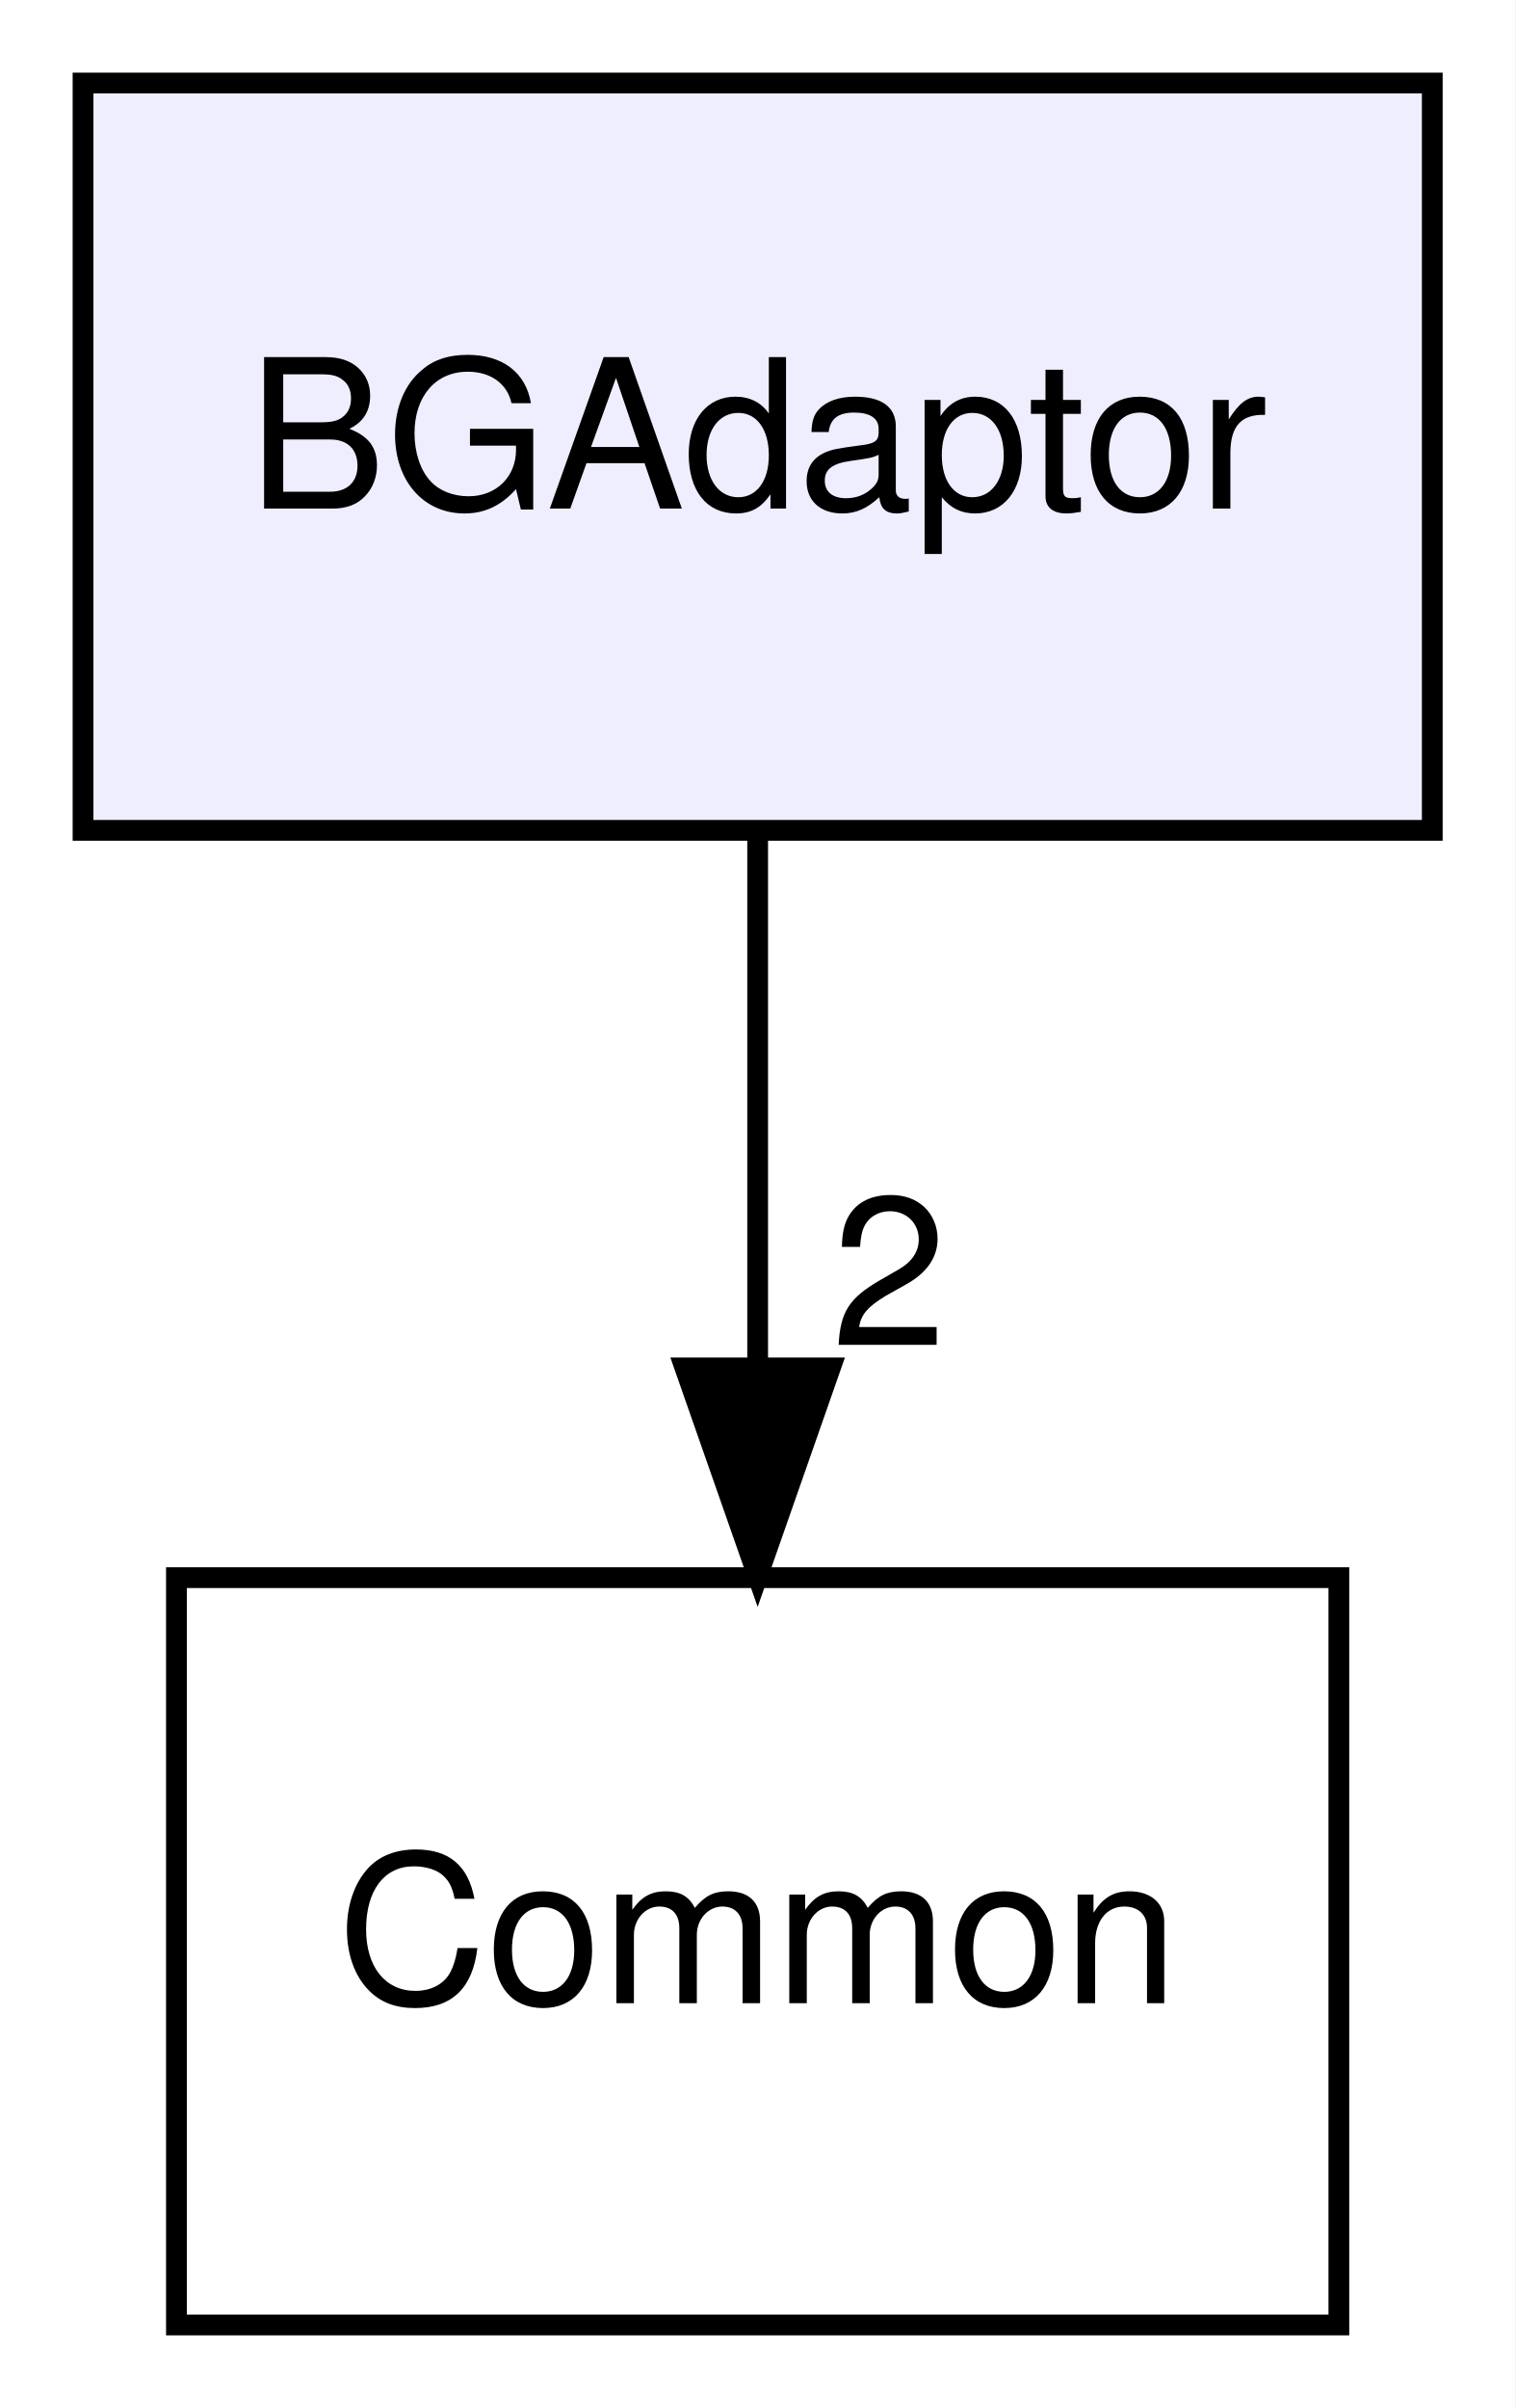
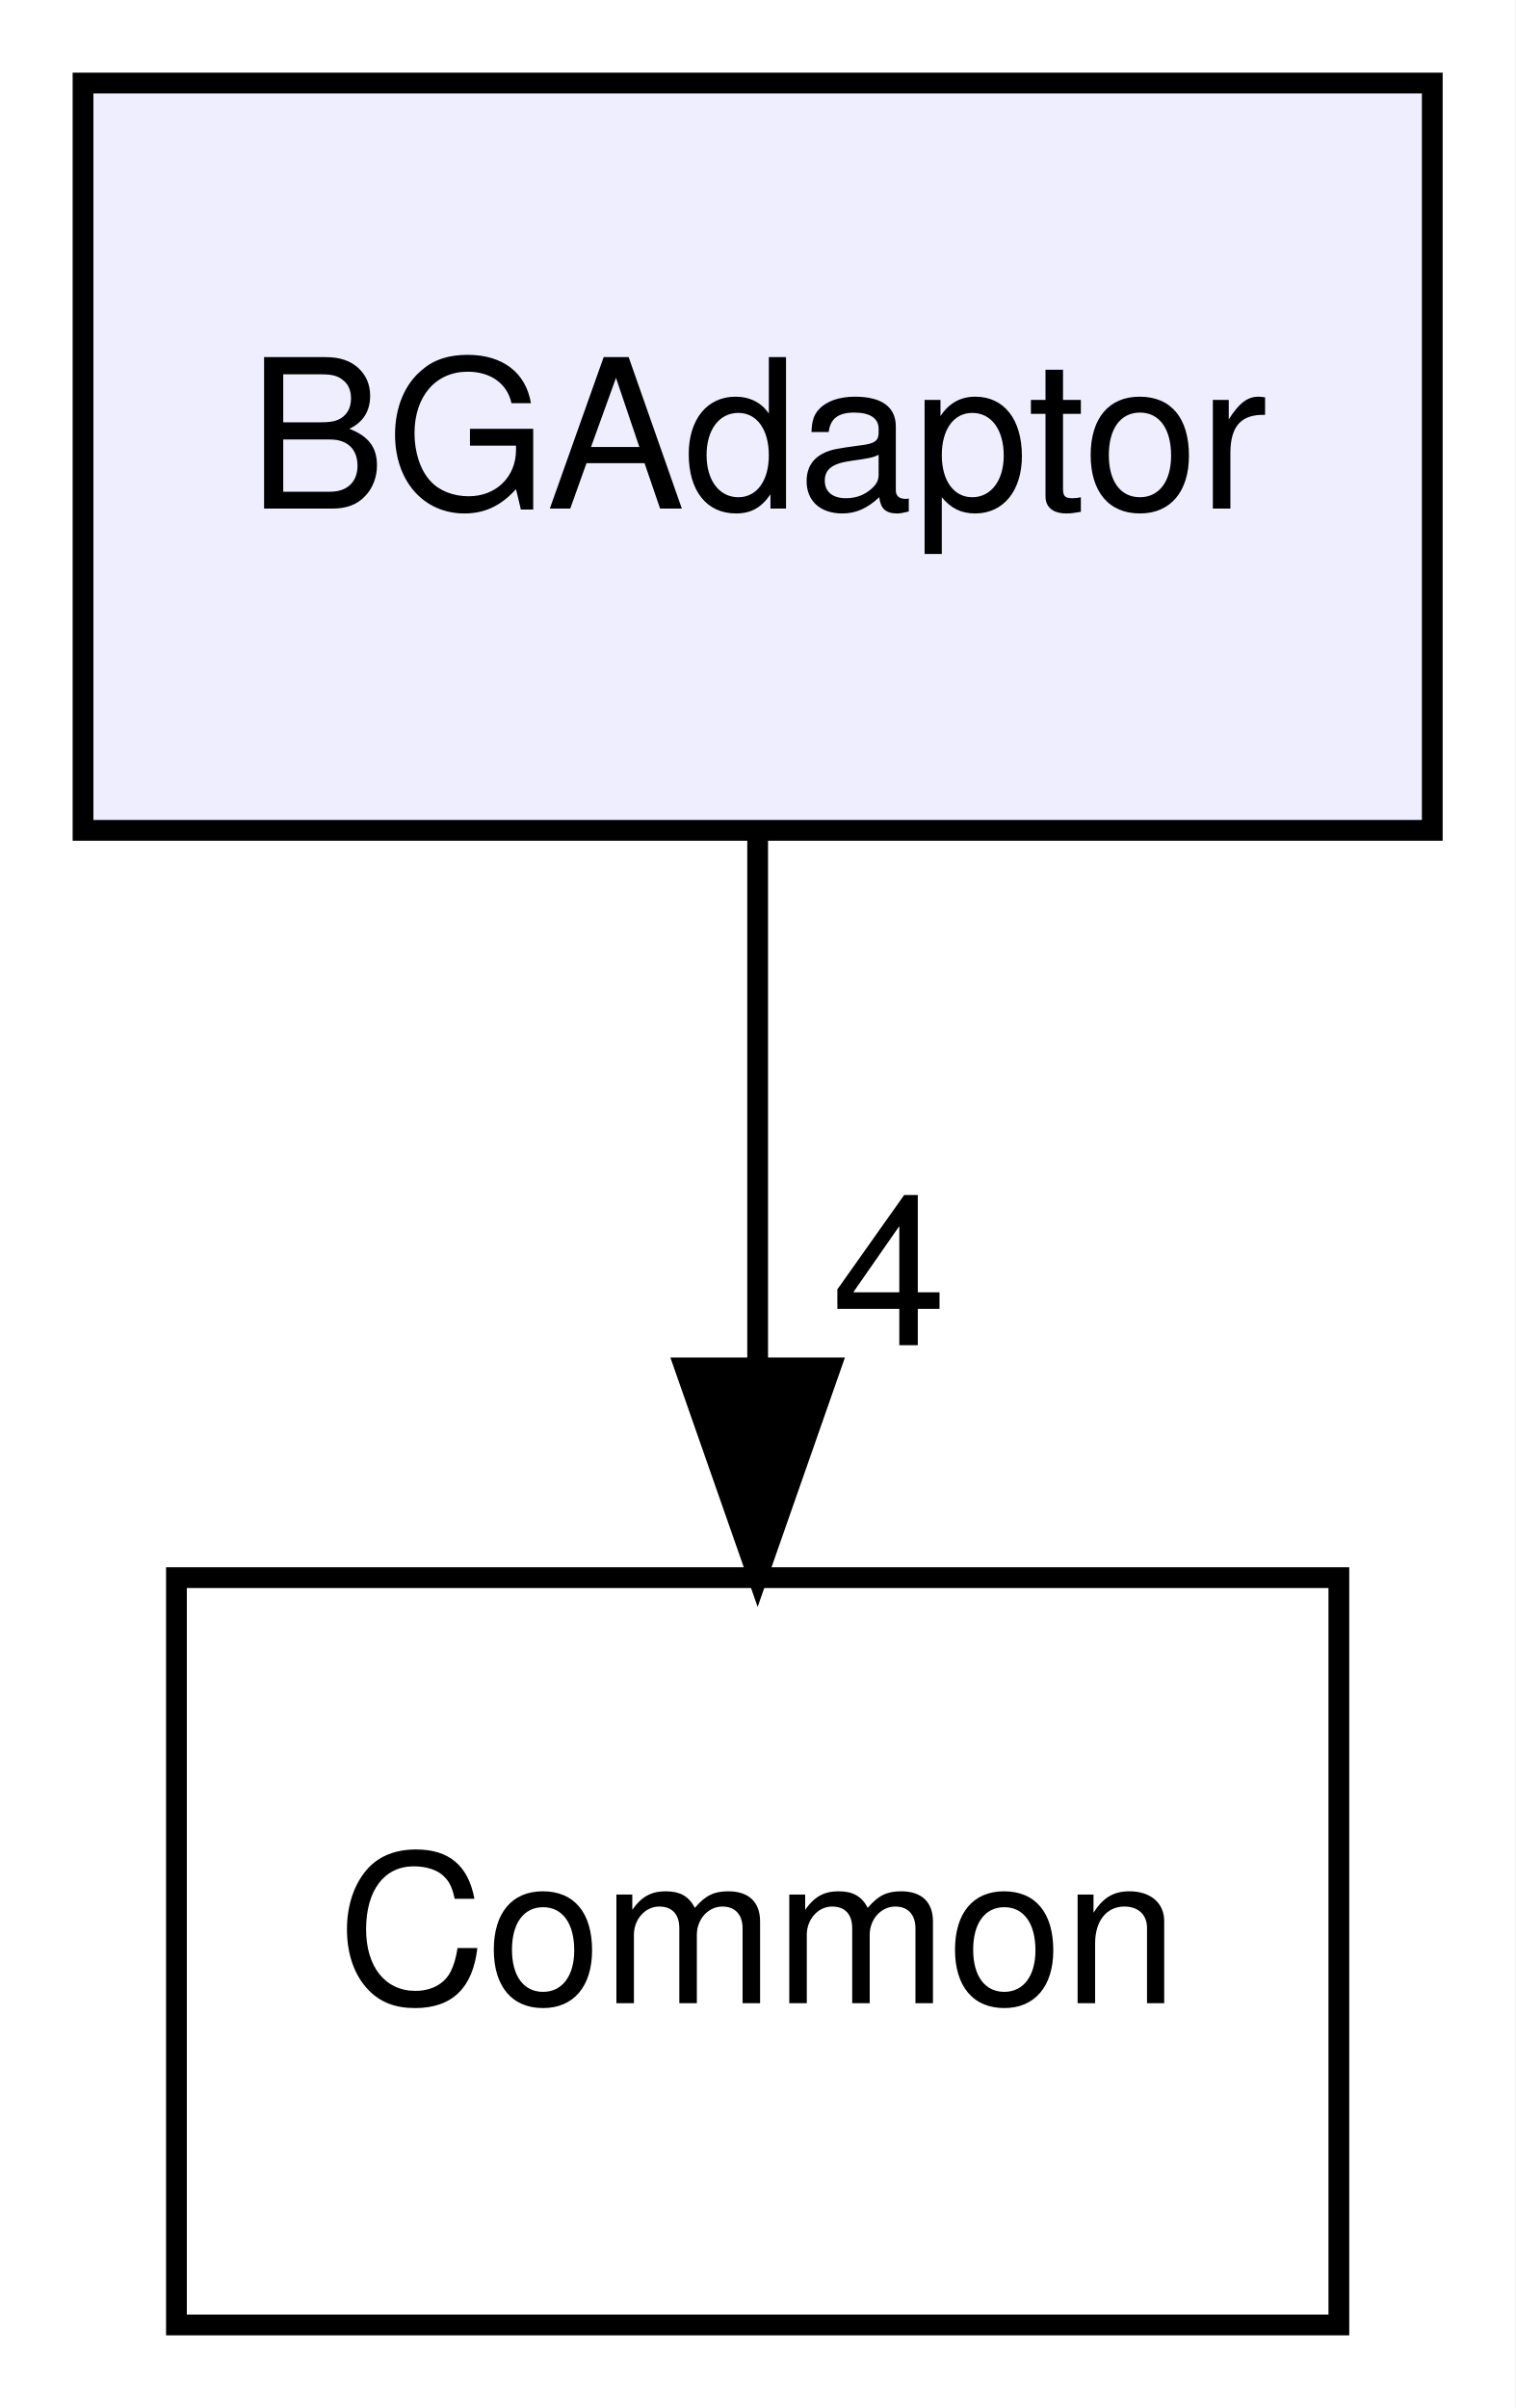
<svg xmlns="http://www.w3.org/2000/svg" xmlns:xlink="http://www.w3.org/1999/xlink" width="73pt" height="116pt" viewBox="0.00 0.00 73.00 116.00">
  <g id="graph0" class="graph" transform="scale(1 1) rotate(0) translate(4 112)">
    <polygon fill="white" stroke="none" points="-4,4 -4,-112 69,-112 69,4 -4,4" />
    <g id="node1" class="node">
      <g id="a_node1">
        <a xlink:href="dir_3b50ad387bf0f48535c1c47fa7c29fbd.html" target="_top" xlink:title="BGAdaptor">
          <polygon fill="#eeeeff" stroke="black" points="65,-108 0,-108 0,-72 65,-72 65,-108" />
          <text text-anchor="middle" x="32.5" y="-87.5" font-family="Helvetica,sans-Serif" font-size="10.00">BGAdaptor</text>
        </a>
      </g>
    </g>
    <g id="node2" class="node">
      <g id="a_node2">
        <a xlink:href="dir_4ab6b4cc6a7edbff49100e9123df213f.html" target="_top" xlink:title="Common">
          <polygon fill="none" stroke="black" points="60.5,-36 4.5,-36 4.5,-0 60.5,-0 60.5,-36" />
          <text text-anchor="middle" x="32.5" y="-15.5" font-family="Helvetica,sans-Serif" font-size="10.00">Common</text>
        </a>
      </g>
    </g>
    <g id="edge1" class="edge">
      <path fill="none" stroke="black" d="M32.5,-71.697C32.5,-63.983 32.5,-54.712 32.5,-46.112" />
      <polygon fill="black" stroke="black" points="36,-46.104 32.5,-36.104 29,-46.104 36,-46.104" />
      <g id="a_edge1-headlabel">
-         <a xlink:href="dir_000002_000001.html" target="_top" xlink:title="2">
-           <text text-anchor="middle" x="38.839" y="-47.199" font-family="Helvetica,sans-Serif" font-size="10.00">2</text>
+         <a xlink:href="dir_000002_000001.html" target="_top" xlink:title="4">
+           <text text-anchor="middle" x="38.839" y="-47.199" font-family="Helvetica,sans-Serif" font-size="10.00">4</text>
        </a>
      </g>
    </g>
  </g>
</svg>
